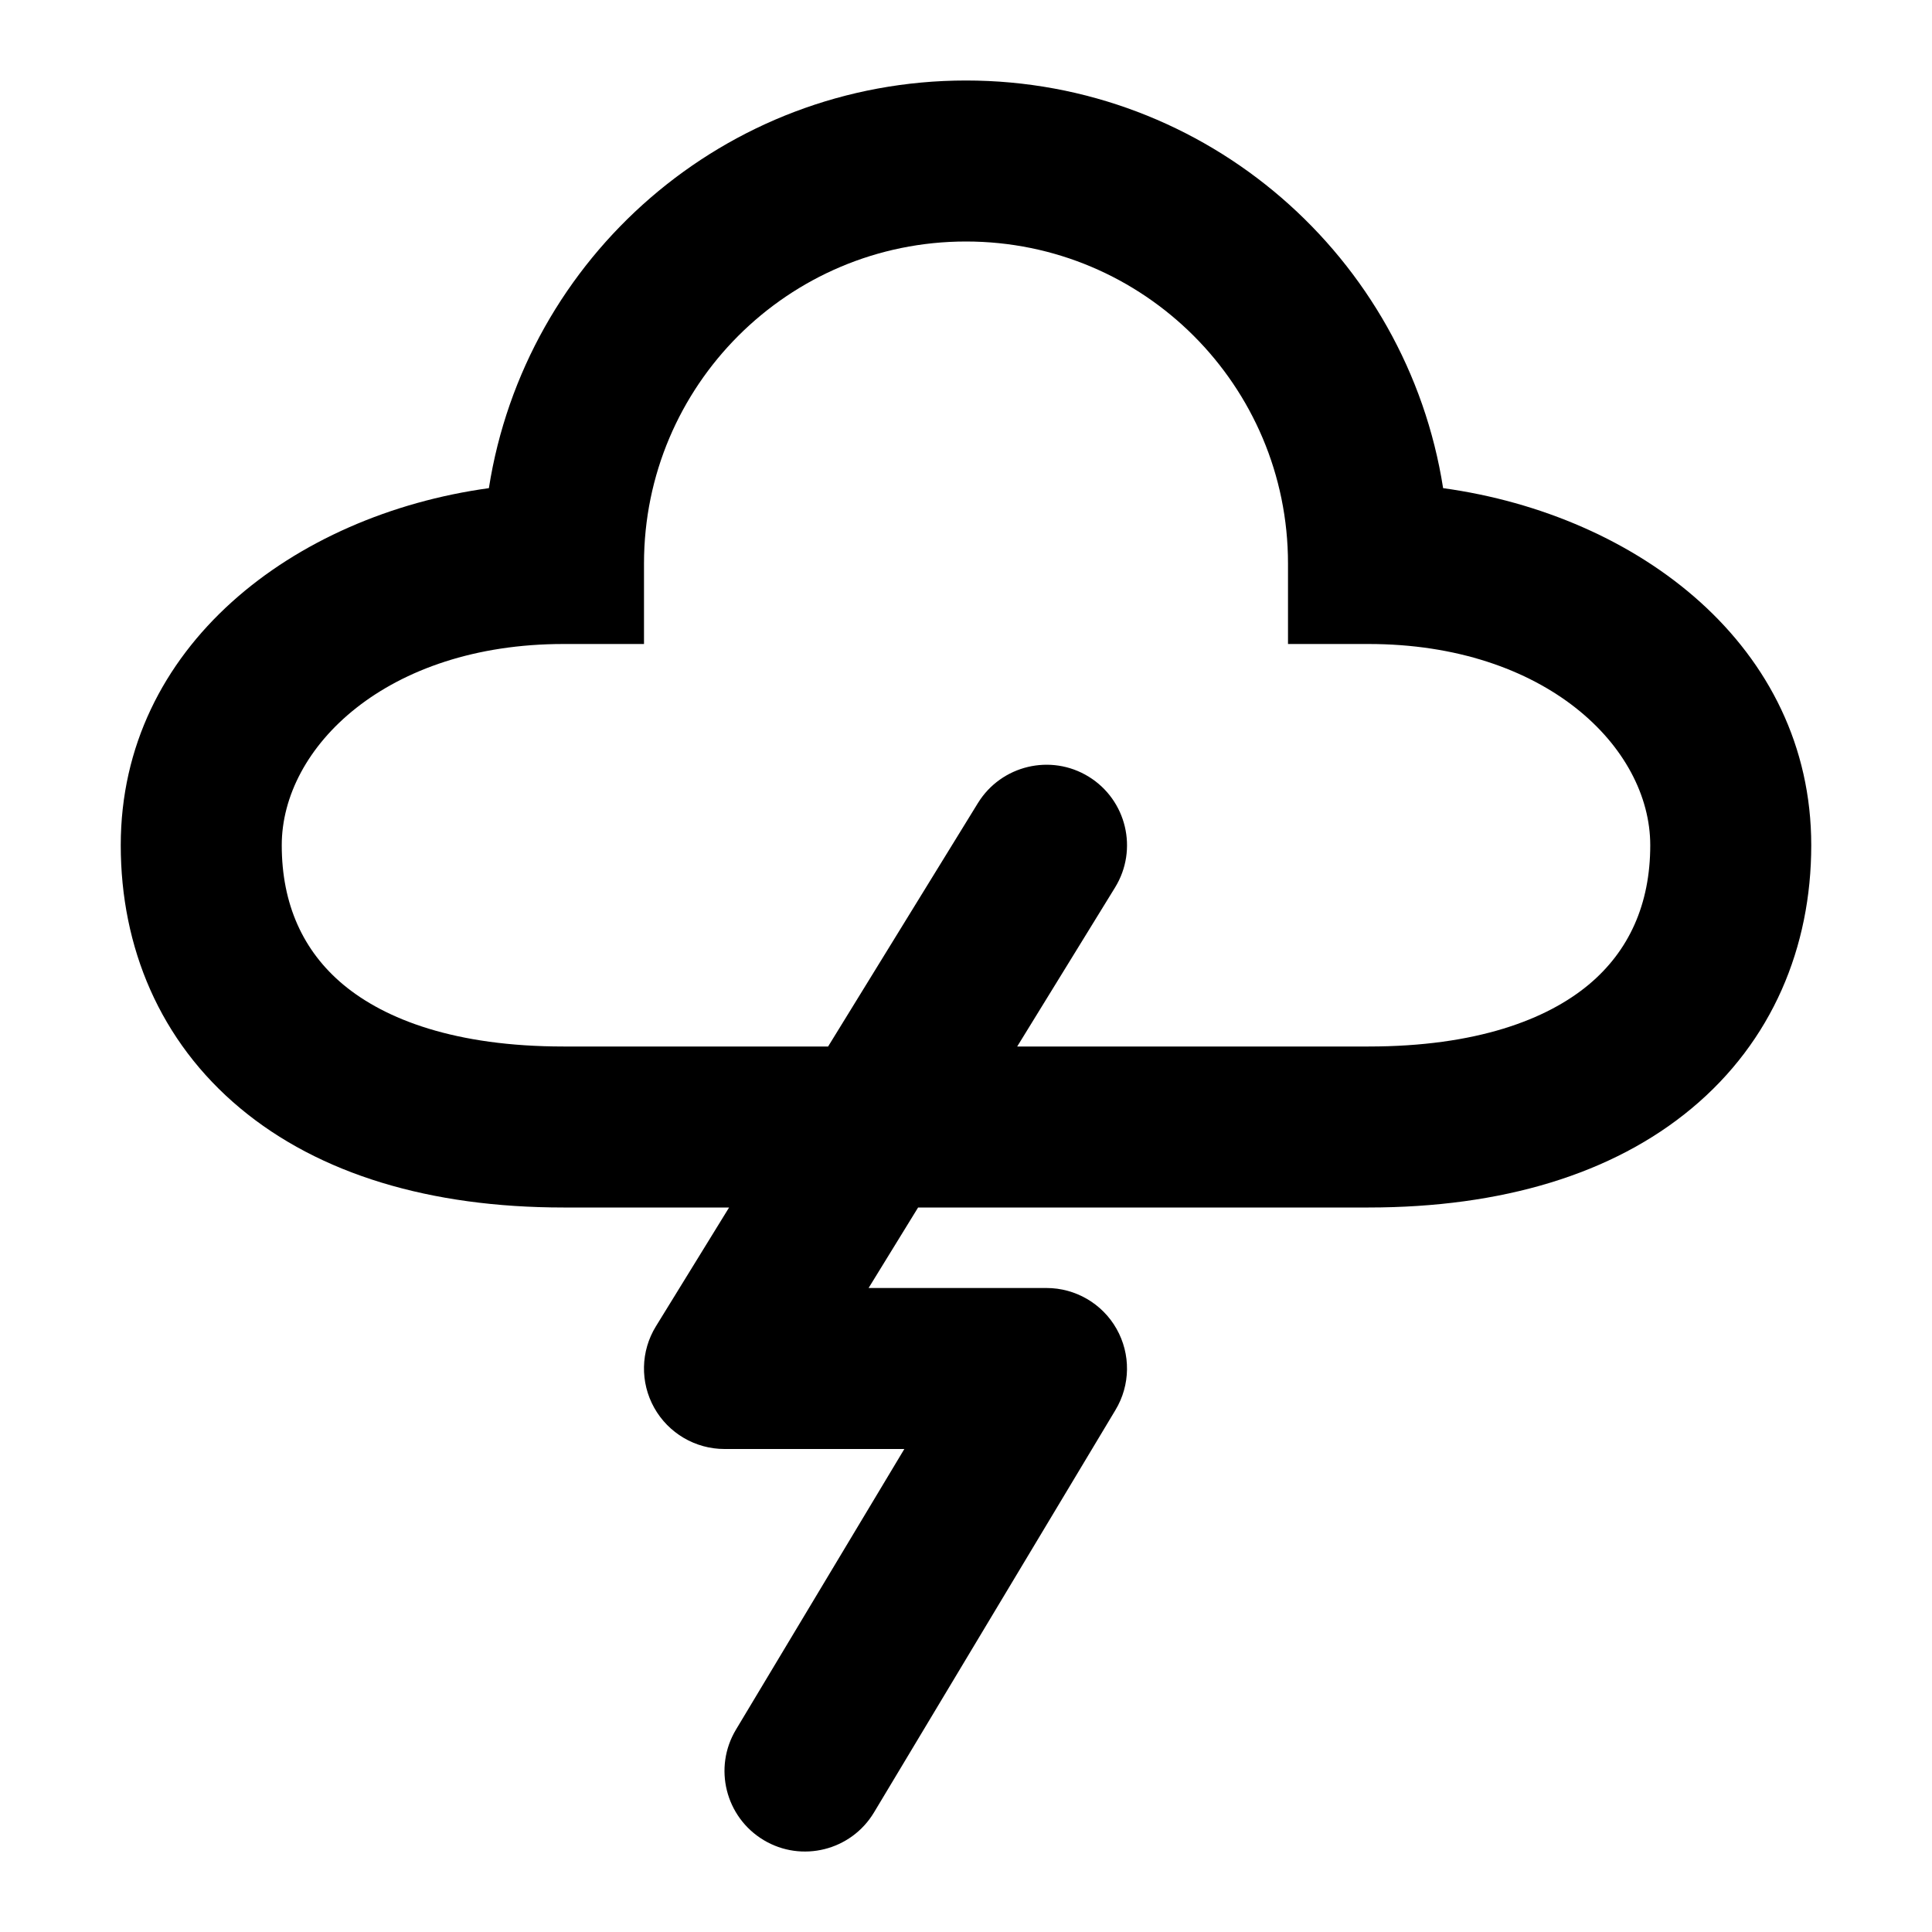
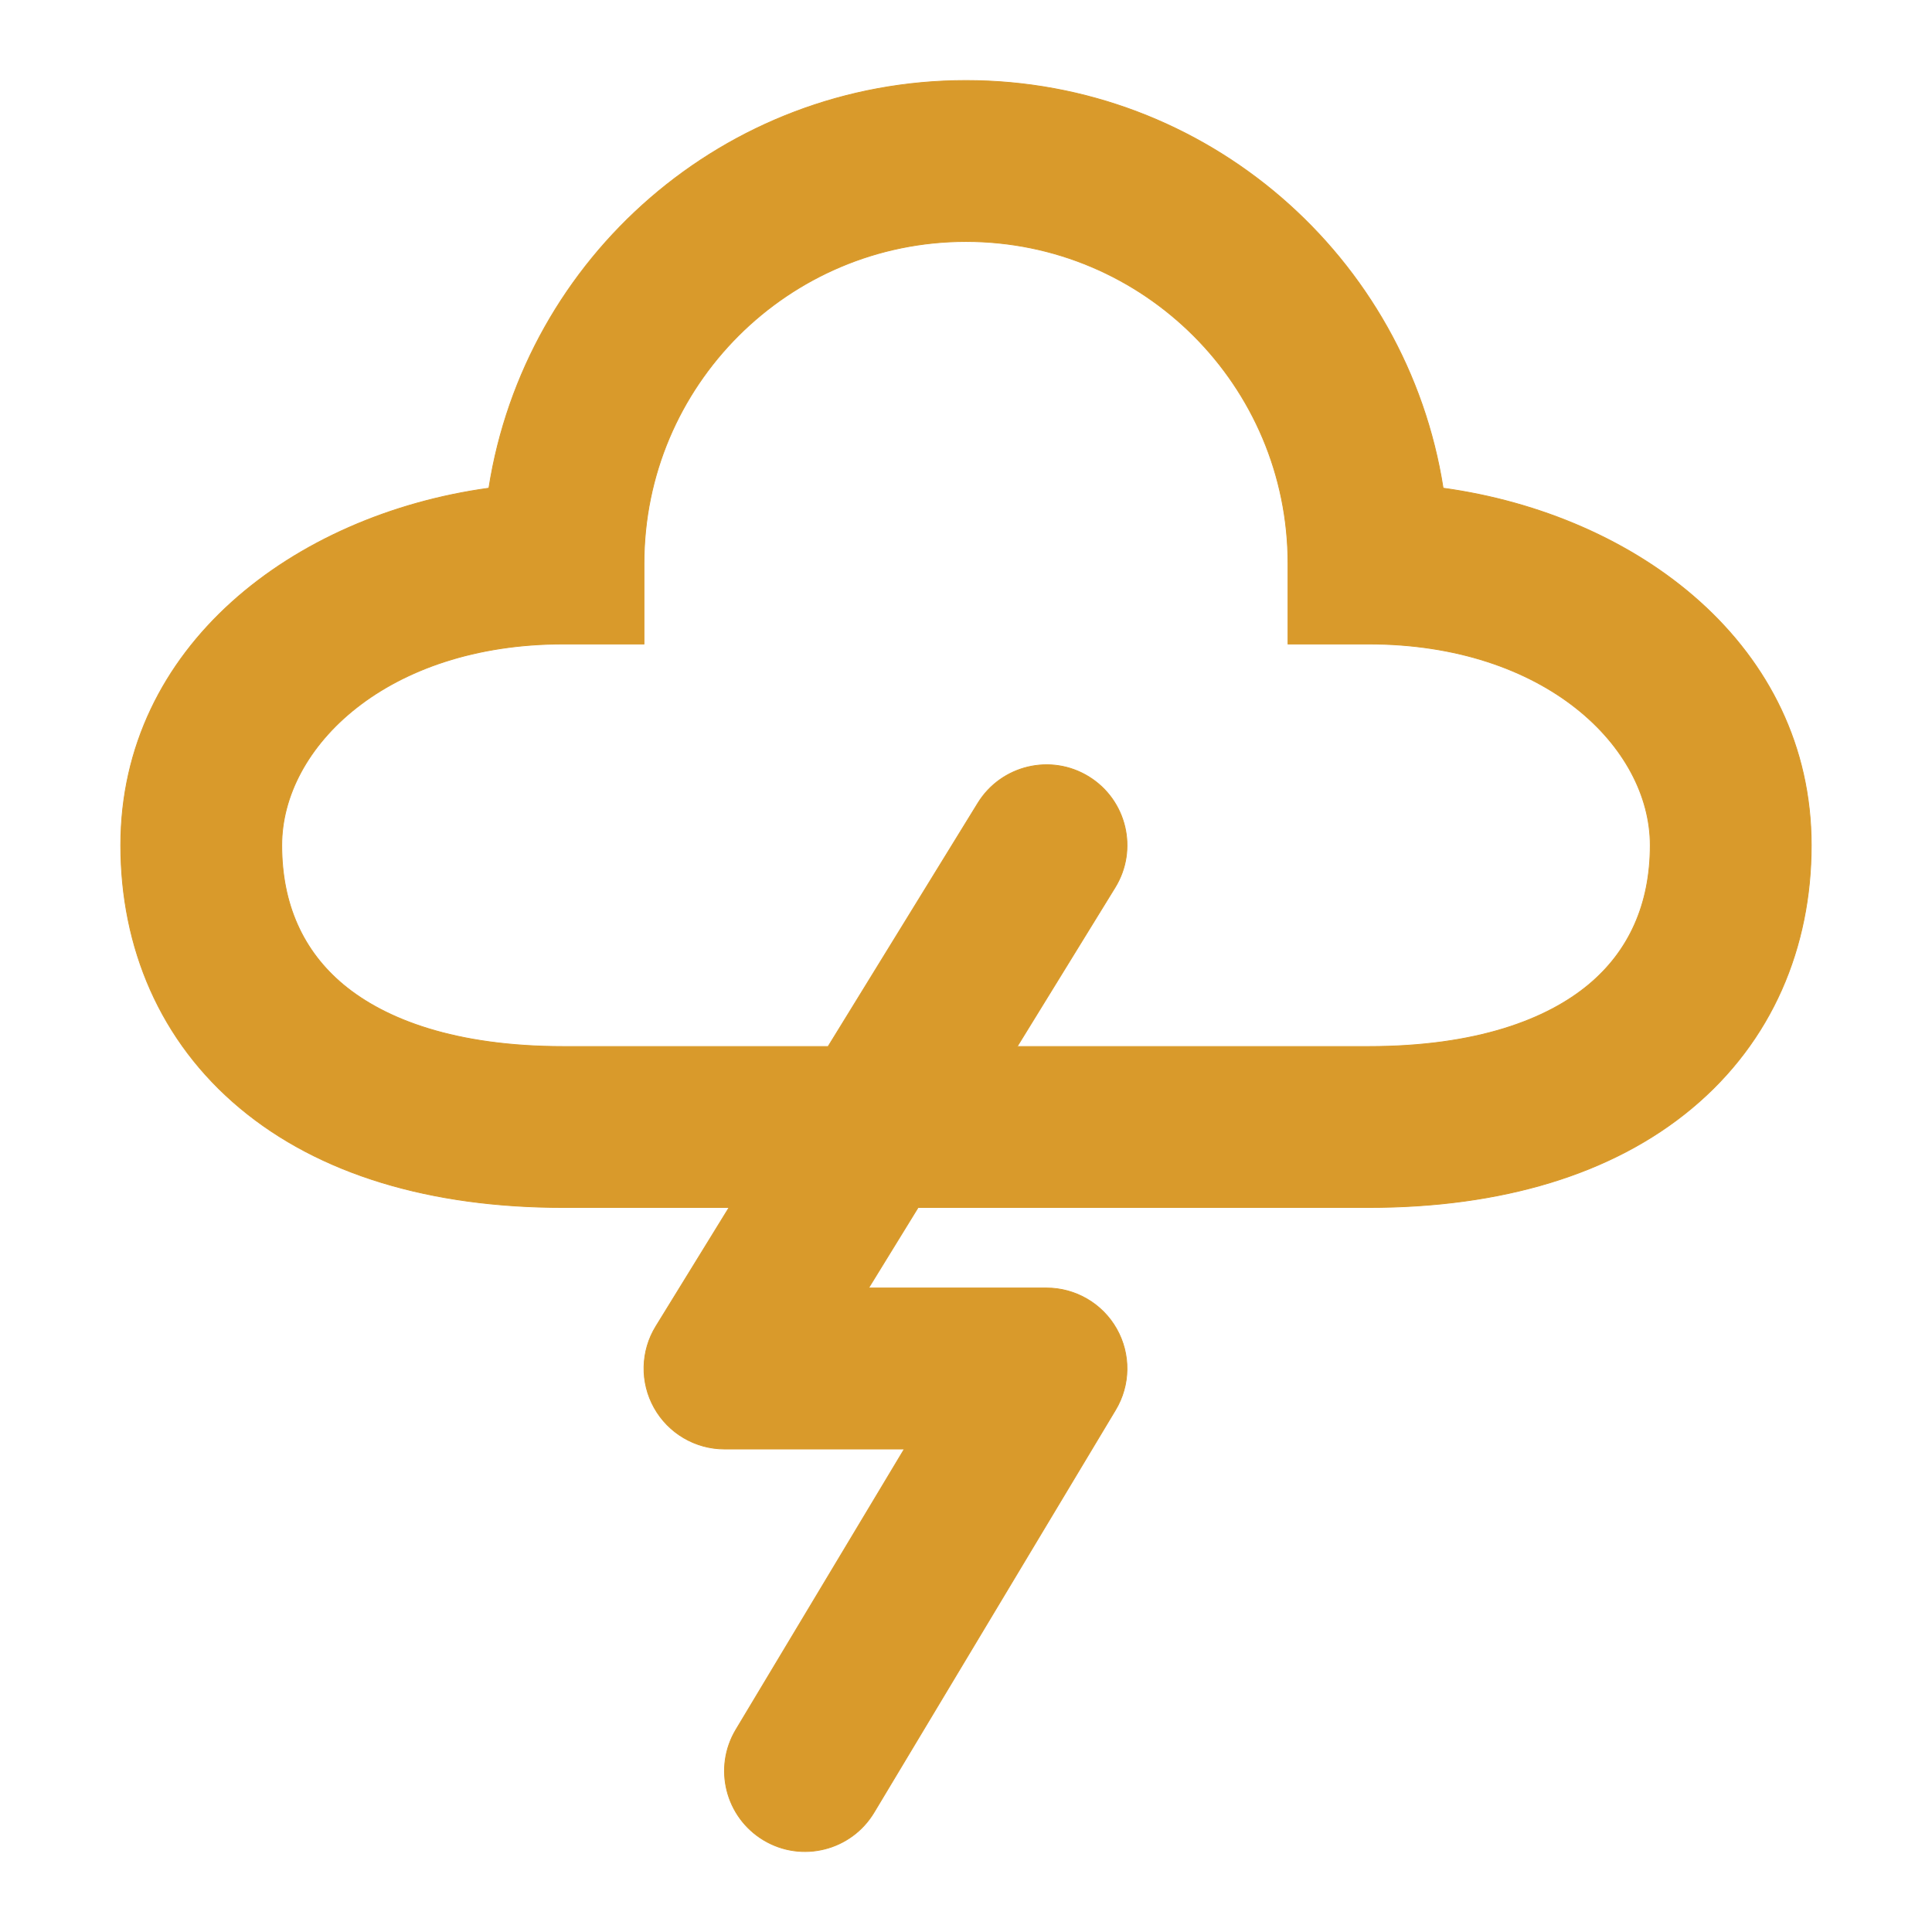
- <svg xmlns="http://www.w3.org/2000/svg" width="800px" height="800px" viewBox="0 0 24 24" fill="none">
-   <path fill-rule="evenodd" clip-rule="evenodd" d="M8 7C8 4.791 9.791 3 12 3C14.209 3 16 4.791 16 7V8H17C19.195 8 20.5 9.282 20.5 10.5C20.5 11.233 20.235 11.815 19.735 12.232C19.216 12.664 18.343 13 17 13H12.636L13.852 11.024C14.141 10.554 13.995 9.938 13.524 9.648C13.054 9.359 12.438 9.506 12.148 9.976L10.287 13H7C5.657 13 4.784 12.664 4.265 12.232C3.765 11.815 3.5 11.233 3.5 10.5C3.5 9.282 4.805 8 7 8H8V7ZM9.057 15H7C5.343 15 3.966 14.586 2.985 13.768C1.985 12.935 1.5 11.767 1.5 10.5C1.5 8.03 3.648 6.398 6.073 6.064C6.522 3.195 9.005 1 12 1C14.995 1 17.478 3.195 17.927 6.064C20.352 6.398 22.5 8.03 22.5 10.5C22.5 11.767 22.015 12.935 21.015 13.768C20.034 14.586 18.657 15 17 15H11.405L10.79 16H13C13.36 16 13.693 16.194 13.87 16.507C14.048 16.821 14.043 17.206 13.857 17.515L10.857 22.515C10.573 22.988 9.959 23.142 9.486 22.858C9.012 22.573 8.858 21.959 9.143 21.485L11.234 18H9C8.638 18 8.304 17.804 8.127 17.488C7.95 17.172 7.958 16.784 8.148 16.476L9.057 15Z" fill="#000000" />
+ <svg xmlns="http://www.w3.org/2000/svg" width="25px" height="25px" viewBox="0 0 24 24" fill="none">
+   <path fill-rule="evenodd" clip-rule="evenodd" d="M8 7C8 4.791 9.791 3 12 3C14.209 3 16 4.791 16 7V8H17C19.195 8 20.5 9.282 20.5 10.5C20.5 11.233 20.235 11.815 19.735 12.232C19.216 12.664 18.343 13 17 13H12.636L13.852 11.024C14.141 10.554 13.995 9.938 13.524 9.648C13.054 9.359 12.438 9.506 12.148 9.976L10.287 13H7C5.657 13 4.784 12.664 4.265 12.232C3.765 11.815 3.5 11.233 3.5 10.5C3.5 9.282 4.805 8 7 8H8V7ZM9.057 15H7C5.343 15 3.966 14.586 2.985 13.768C1.985 12.935 1.5 11.767 1.5 10.5C1.5 8.03 3.648 6.398 6.073 6.064C6.522 3.195 9.005 1 12 1C14.995 1 17.478 3.195 17.927 6.064C20.352 6.398 22.5 8.03 22.5 10.5C22.5 11.767 22.015 12.935 21.015 13.768C20.034 14.586 18.657 15 17 15H11.405L10.79 16H13C13.36 16 13.693 16.194 13.87 16.507C14.048 16.821 14.043 17.206 13.857 17.515L10.857 22.515C10.573 22.988 9.959 23.142 9.486 22.858C9.012 22.573 8.858 21.959 9.143 21.485L11.234 18H9C8.638 18 8.304 17.804 8.127 17.488C7.95 17.172 7.958 16.784 8.148 16.476L9.057 15Z" fill="#d99a2b" stroke="#d99a2b" stroke-width="0.01" />
</svg>
